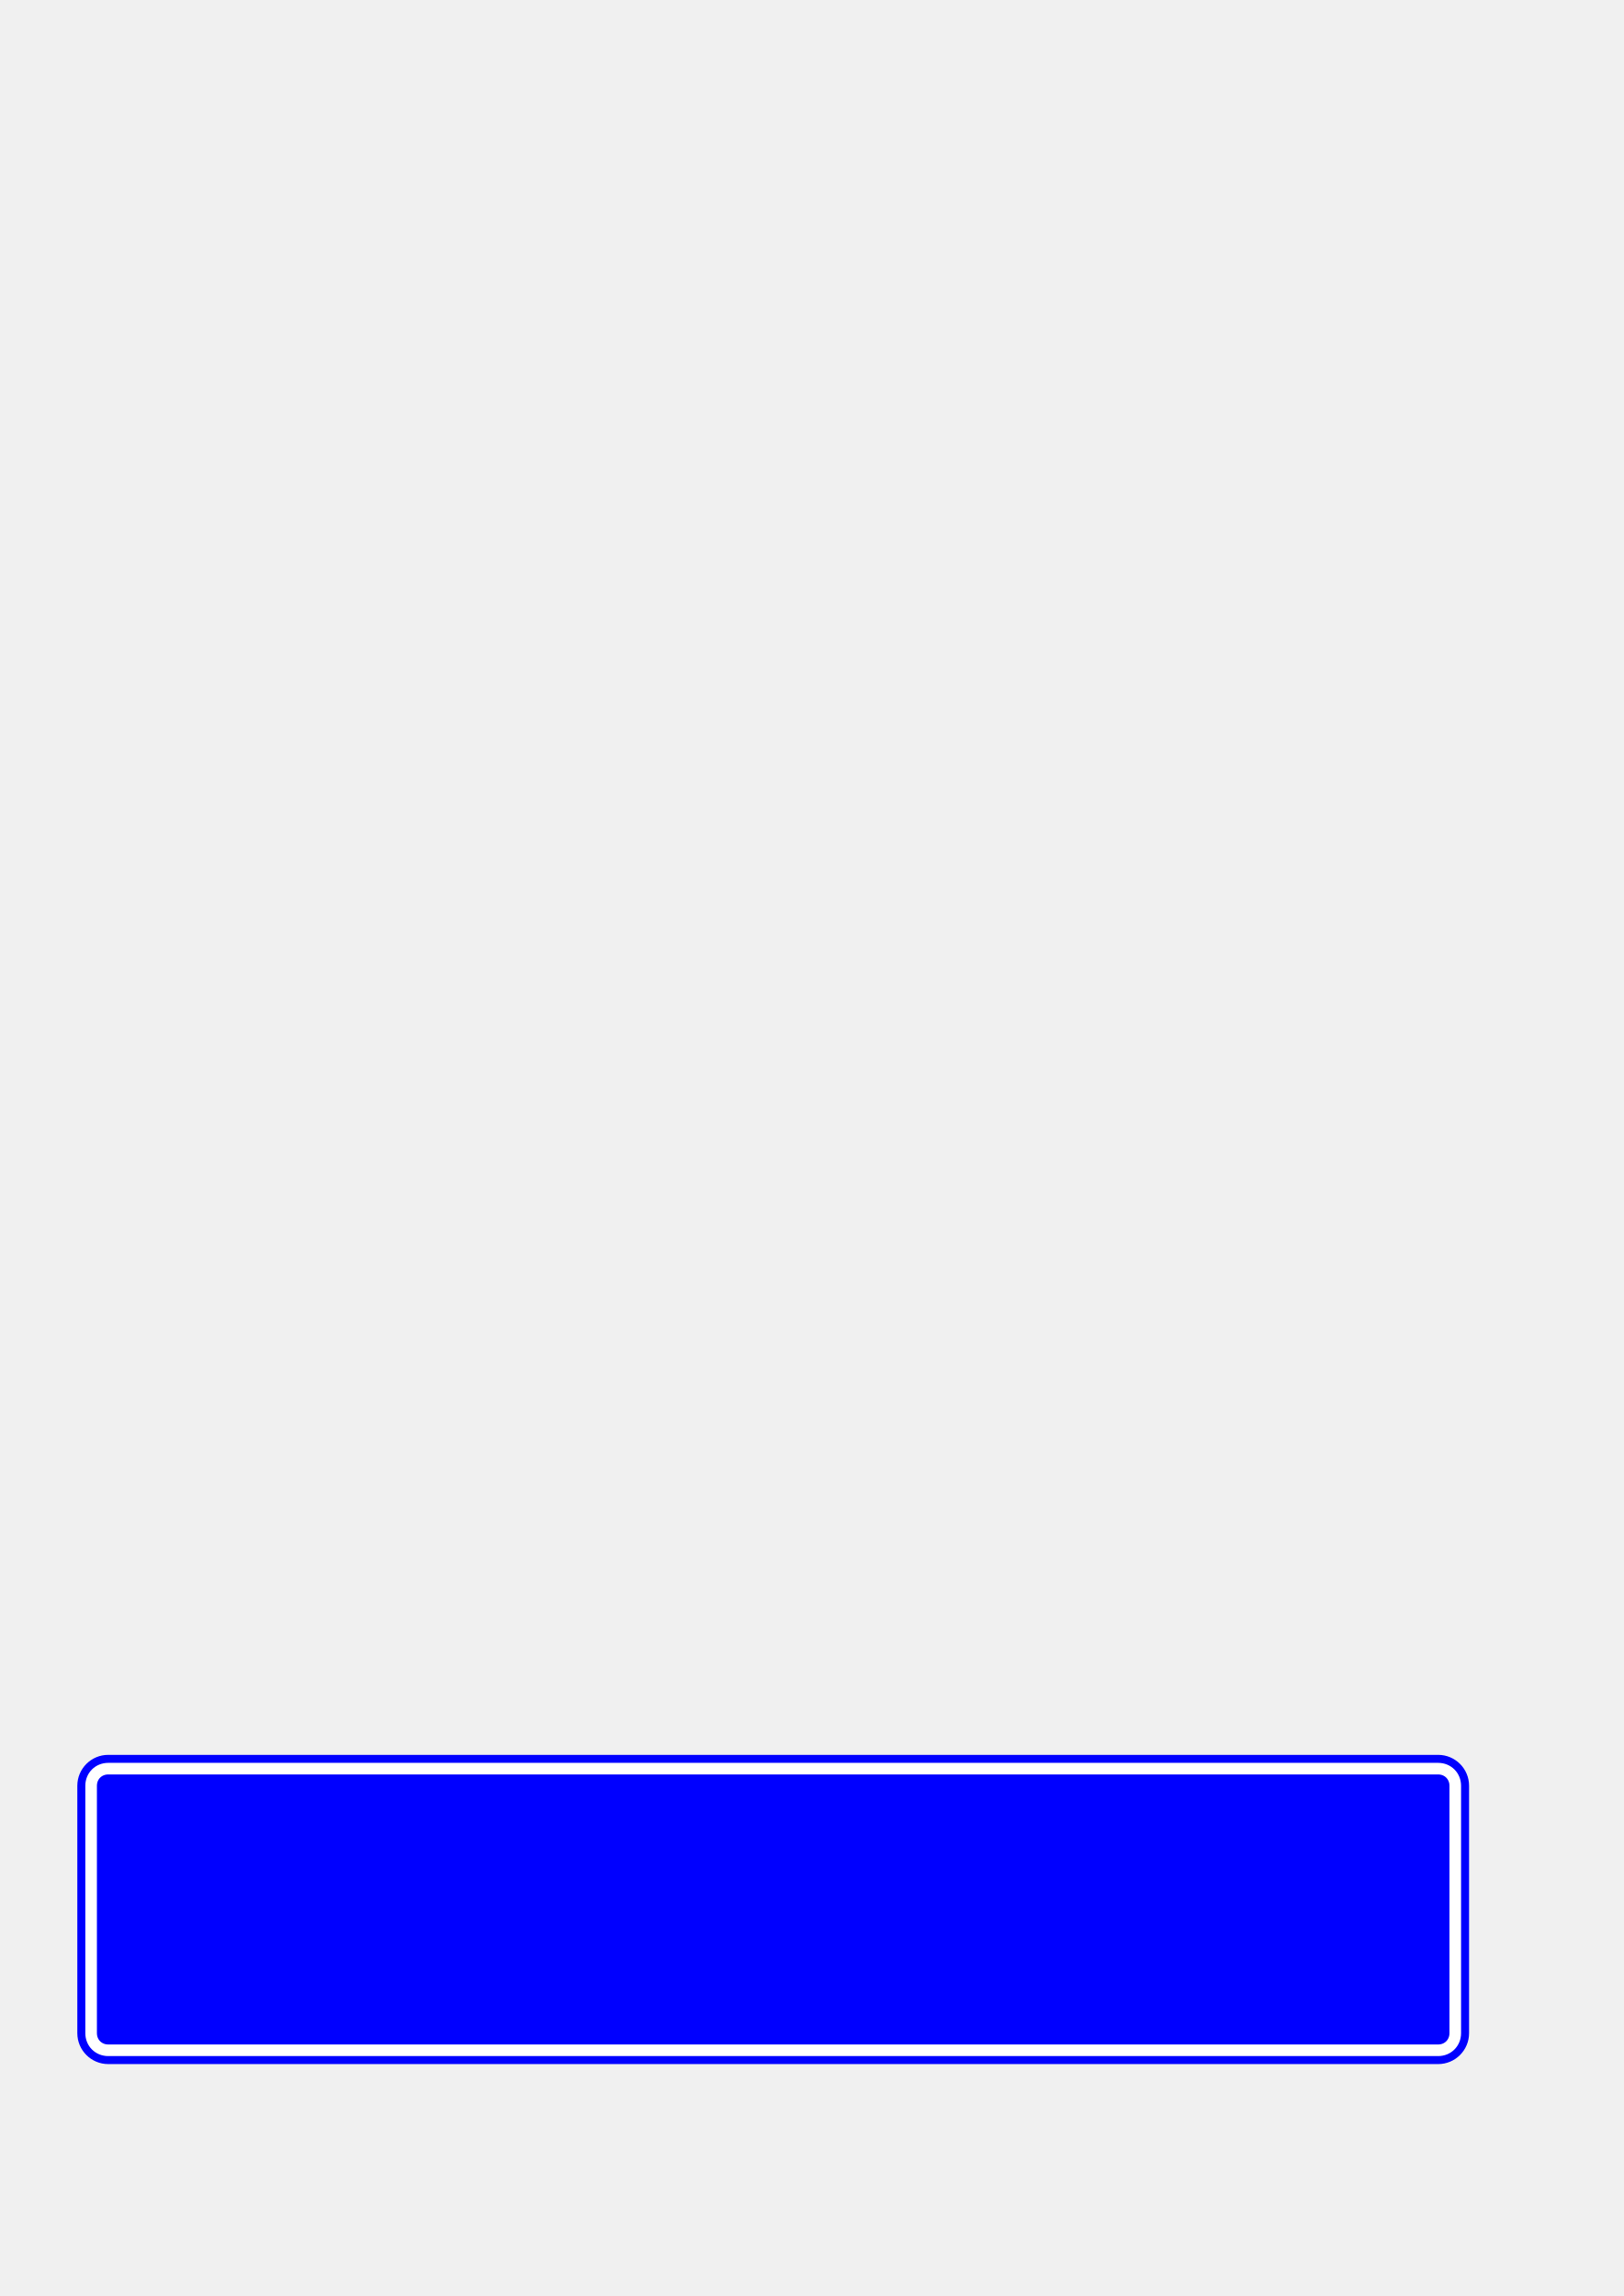
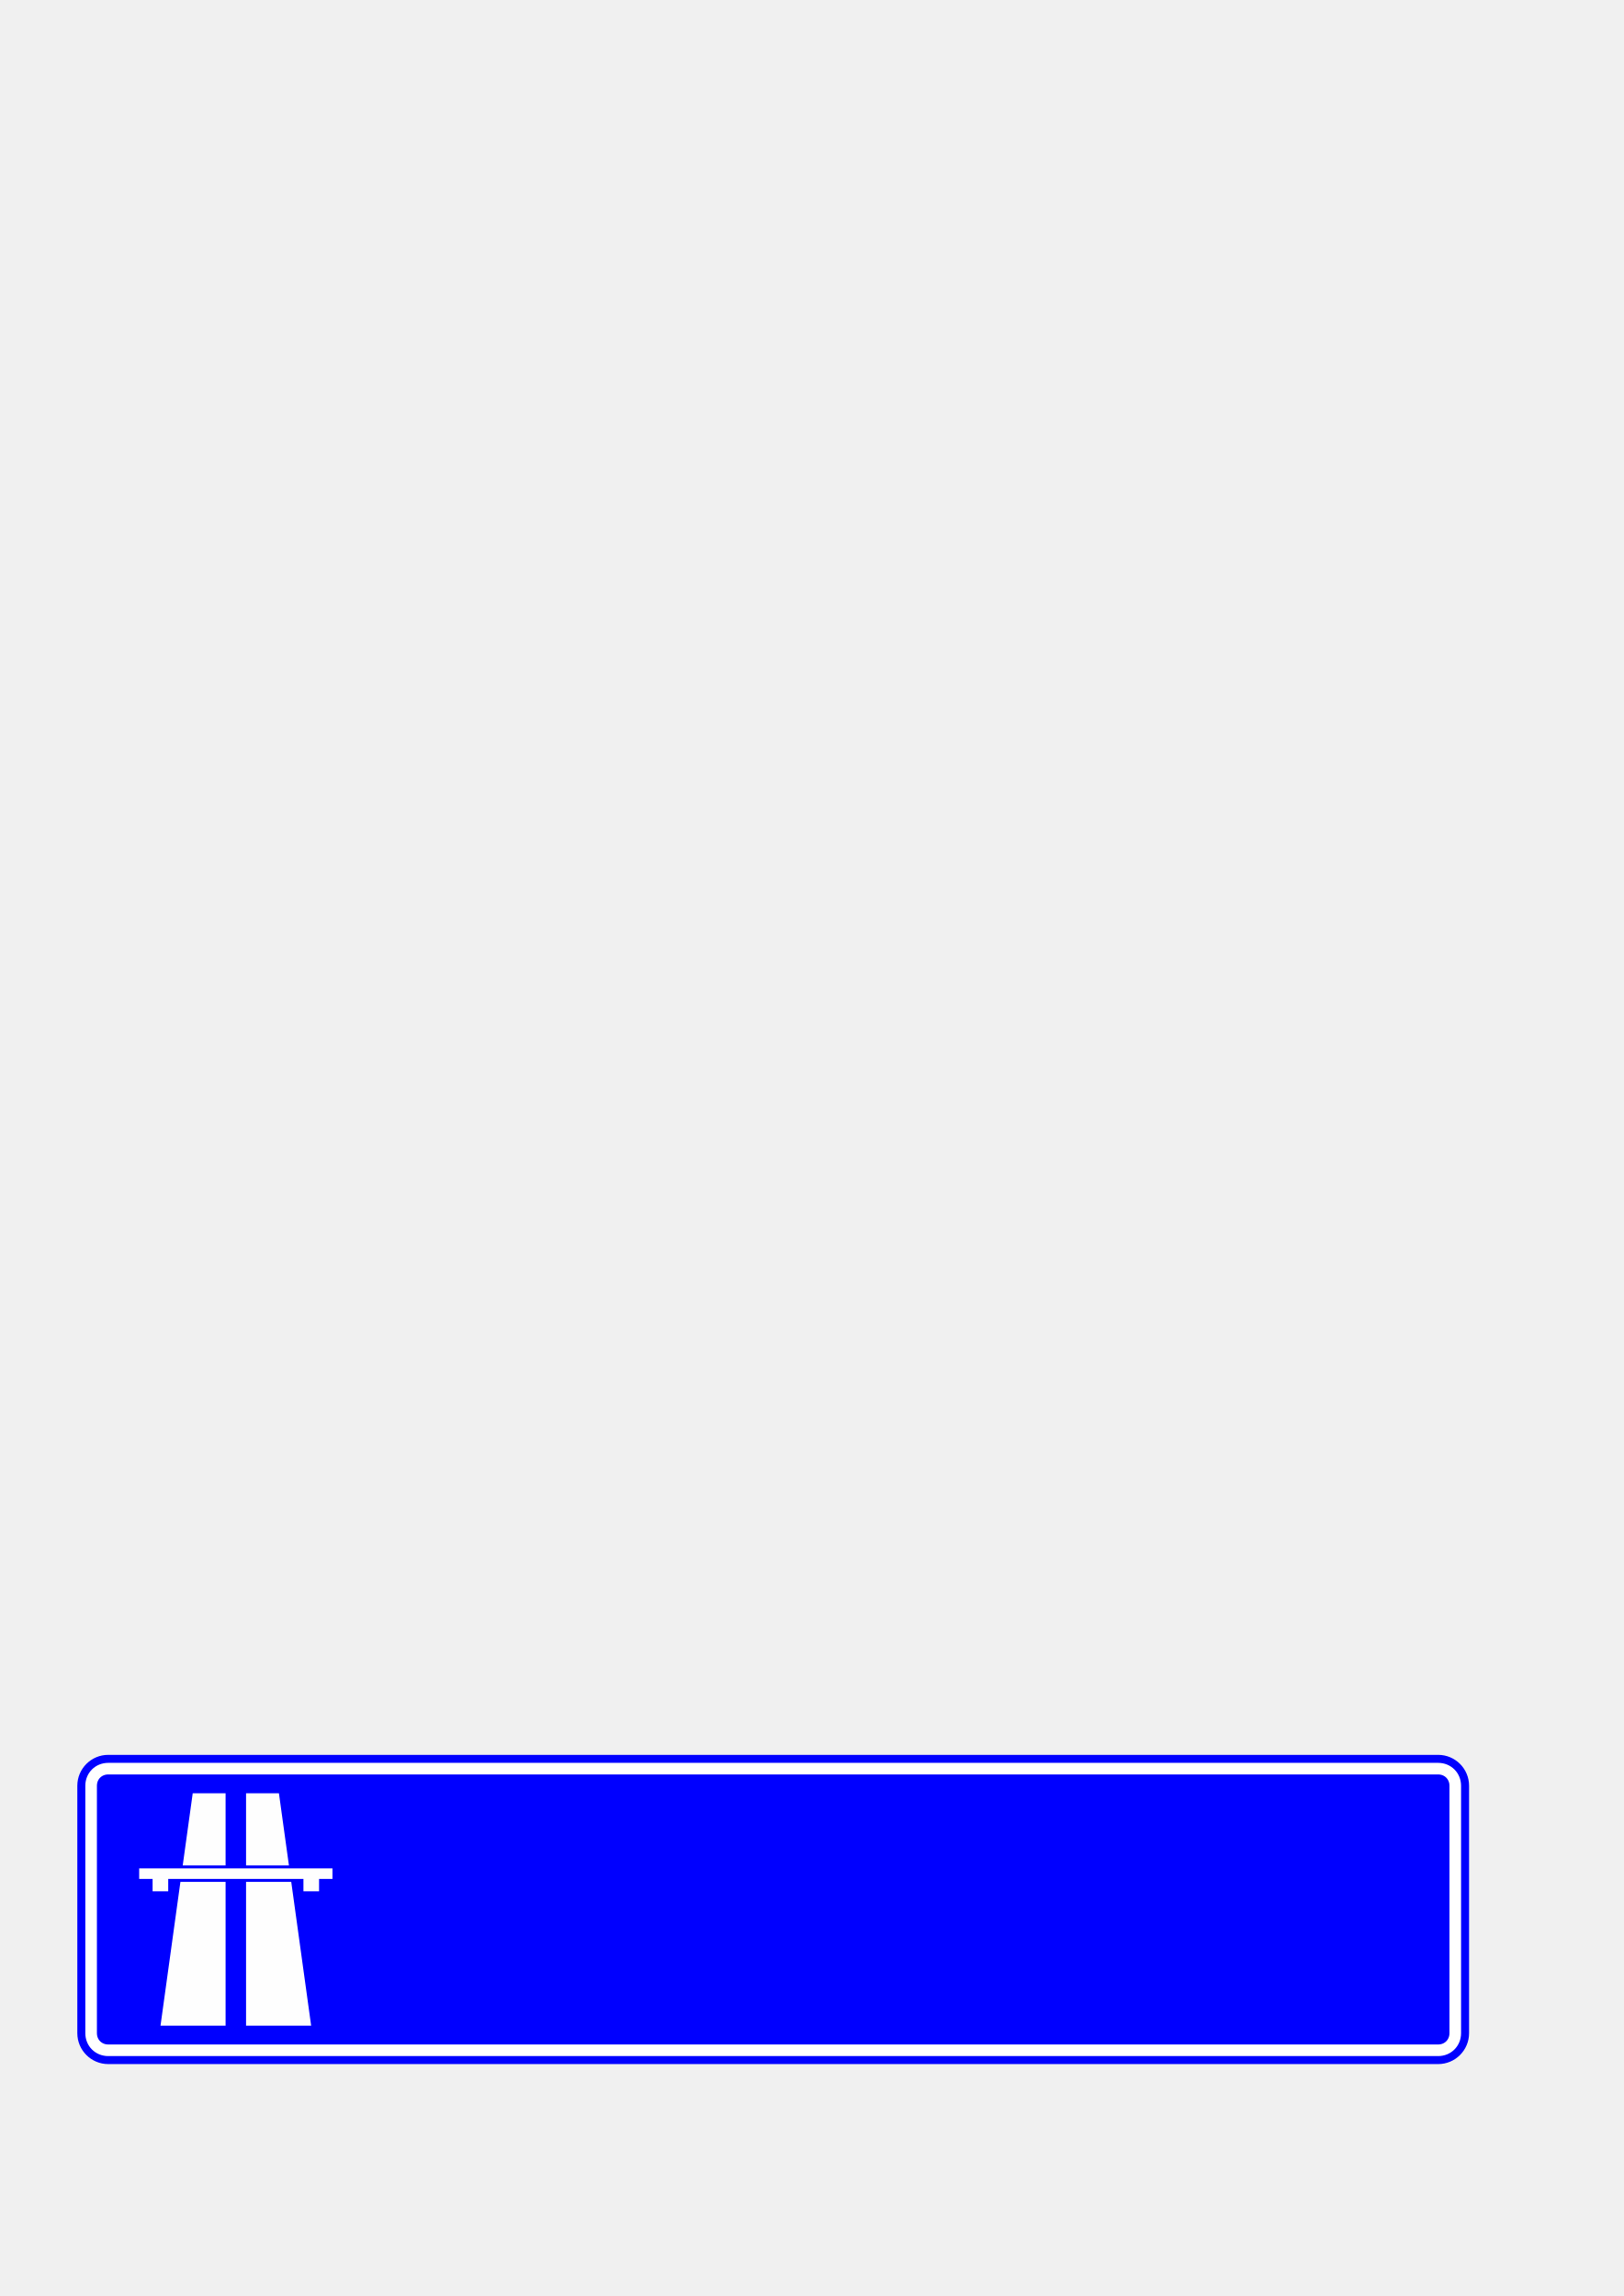
<svg xmlns="http://www.w3.org/2000/svg" xmlns:xlink="http://www.w3.org/1999/xlink" width="210mm" height="297mm" viewBox="0 0 210 297" version="1.1" id="svg856">
  <defs id="defs850">
    <clipPath clipPathUnits="userSpaceOnUse" id="clipPath832">
      <path xlink:href="#rect1447" style="display:inline;fill:#0000ff;fill-opacity:1;stroke:none;stroke-width:1;stroke-linecap:butt;stroke-linejoin:round;stroke-miterlimit:4;stroke-dasharray:none;stroke-dashoffset:0" id="path834" d="m 14,227 c -2.216,0 -4,1.784 -4,4 v 32 c 0,2.216 1.784,4 4,4 h 172 c 2.216,0 4,-1.784 4,-4 v -32 c 0,-2.216 -1.784,-4 -4,-4 z" />
    </clipPath>
  </defs>
  <g id="layer1">
    <rect style="display:inline;fill:#0000ff;fill-opacity:1;stroke:none;stroke-width:1;stroke-linecap:butt;stroke-linejoin:round;stroke-miterlimit:4;stroke-dasharray:none;stroke-dashoffset:0" id="rect1447" width="180" height="40" x="10" y="227" rx="4" ry="4" />
    <path xlink:href="#rect1447" style="display:inline;fill:none;fill-opacity:1;stroke:#ffffff;stroke-width:1.5;stroke-linecap:butt;stroke-linejoin:round;stroke-miterlimit:4;stroke-dasharray:none;stroke-dashoffset:0" id="path826" d="m 14,228.785 c -1.258,0 -2.215,0.957 -2.215,2.215 v 32 c 0,1.258 0.957,2.215 2.215,2.215 h 172 c 1.258,0 2.215,-0.957 2.215,-2.215 v -32 c 0,-1.258 -0.957,-2.215 -2.215,-2.215 z" clip-path="url(#clipPath832)" />
    <path style="display:none;fill:#ff0000;fill-opacity:1;stroke:none;stroke-width:3.78;stroke-linecap:butt;stroke-linejoin:round;stroke-miterlimit:4;stroke-dasharray:none;stroke-dashoffset:0" d="M 688.129,857.953 37.961,996.15 c 1.033,7.355 7.304,12.984 14.953,12.984 H 67.766 L 717.943,870.936 c -1.034,-7.354 -7.303,-12.982 -14.951,-12.982 z" transform="scale(0.2645833)" id="rect1428" />
+     <g transform="matrix(0.23106,0,0,-0.2353371,14.03894,267.2601)" id="g30">
+       <path id="path1372" style="fill:#fefefe;fill-opacity:1;fill-rule:evenodd;stroke:none" d="M 125.34,108.68 H 17.143 v -5.8 h 7.514 V 96.077 H 33.4 v 6.803 h 75.69 v -6.803 h 8.74 v 6.803 h 7.51 z" />
+       <path id="path1374" style="fill:#fefefe;fill-opacity:1;fill-rule:evenodd;stroke:none" d="M 40.229,101.28 29.086,22.219 h 36.428 v 79.061 z" />
+       <path id="path1376" style="fill:#fefefe;fill-opacity:1;fill-rule:evenodd;stroke:none" d="m 65.514,149.96 h -18.4 l -5.6,-39.68 h 24 z" />
+       <path id="path1378" style="fill:#fefefe;fill-opacity:1;fill-rule:evenodd;stroke:none" d="M 102.26,101.28 113.4,22.219 H 76.971 v 79.061 z" />
+       <path id="path1380" style="fill:#fefefe;fill-opacity:1;fill-rule:evenodd;stroke:none" d="m 76.971,149.96 h 18.4 l 5.599,-39.68 H 76.971 Z" />
+     </g>
  </g>
</svg>
